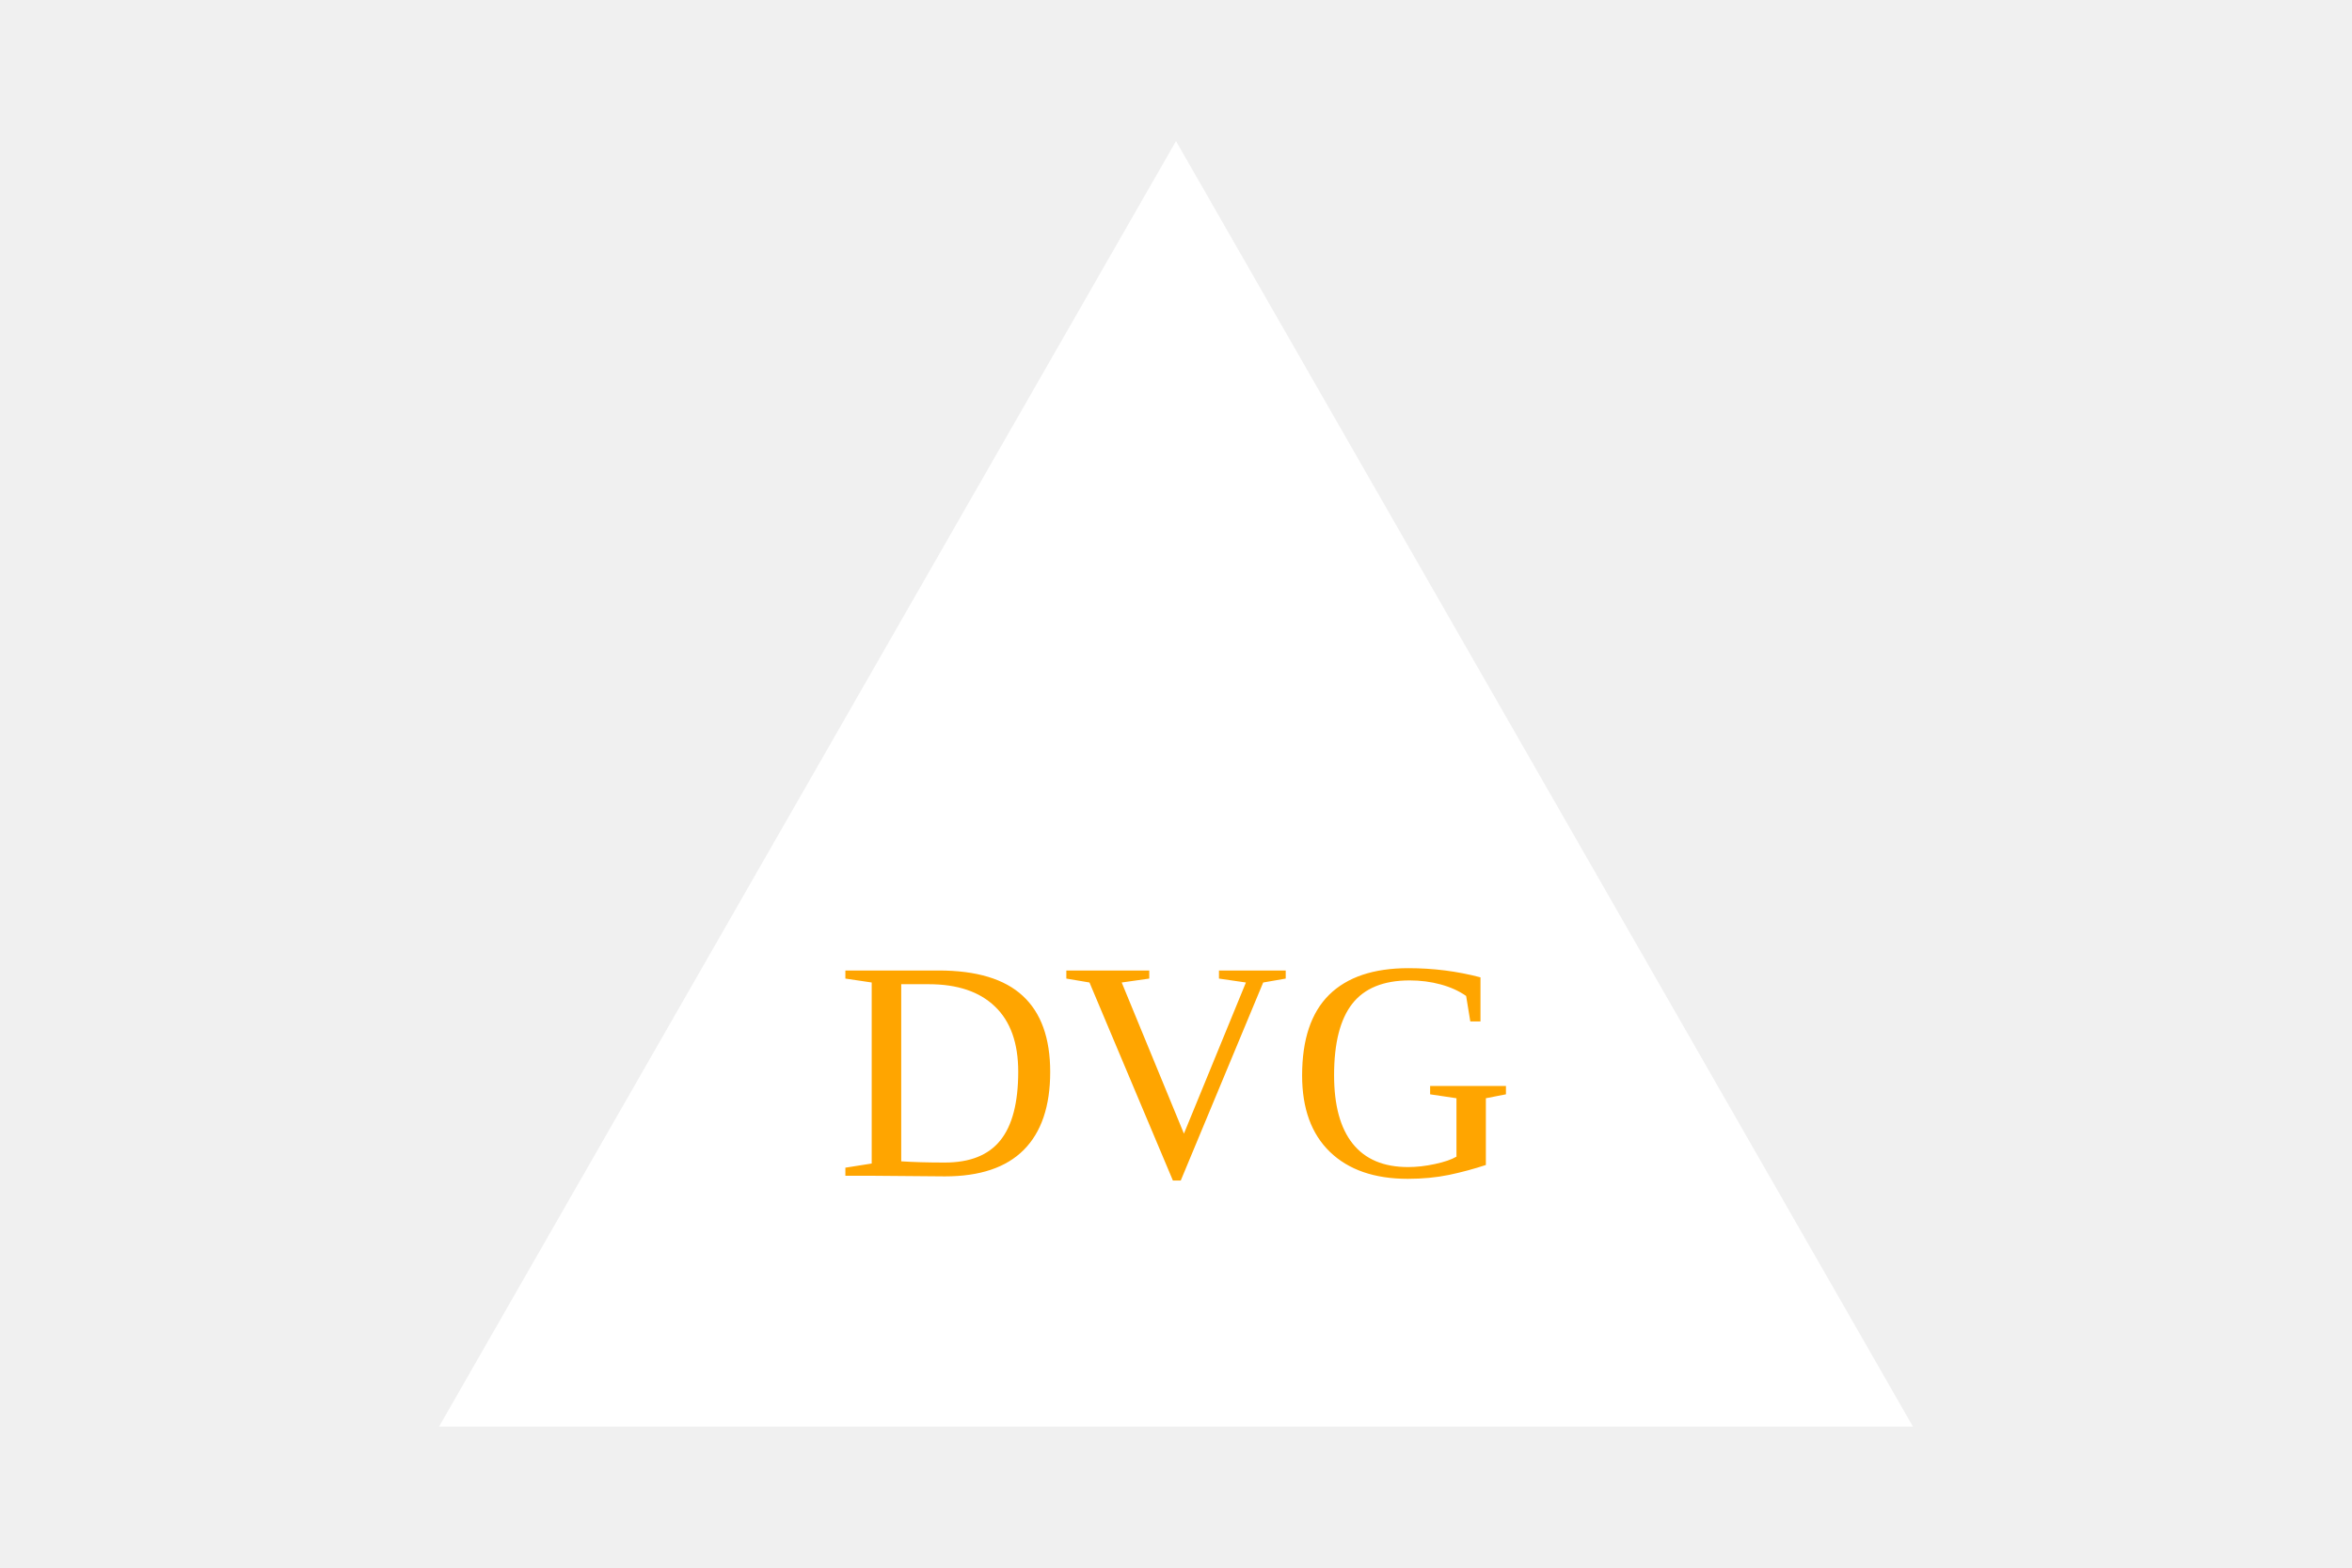
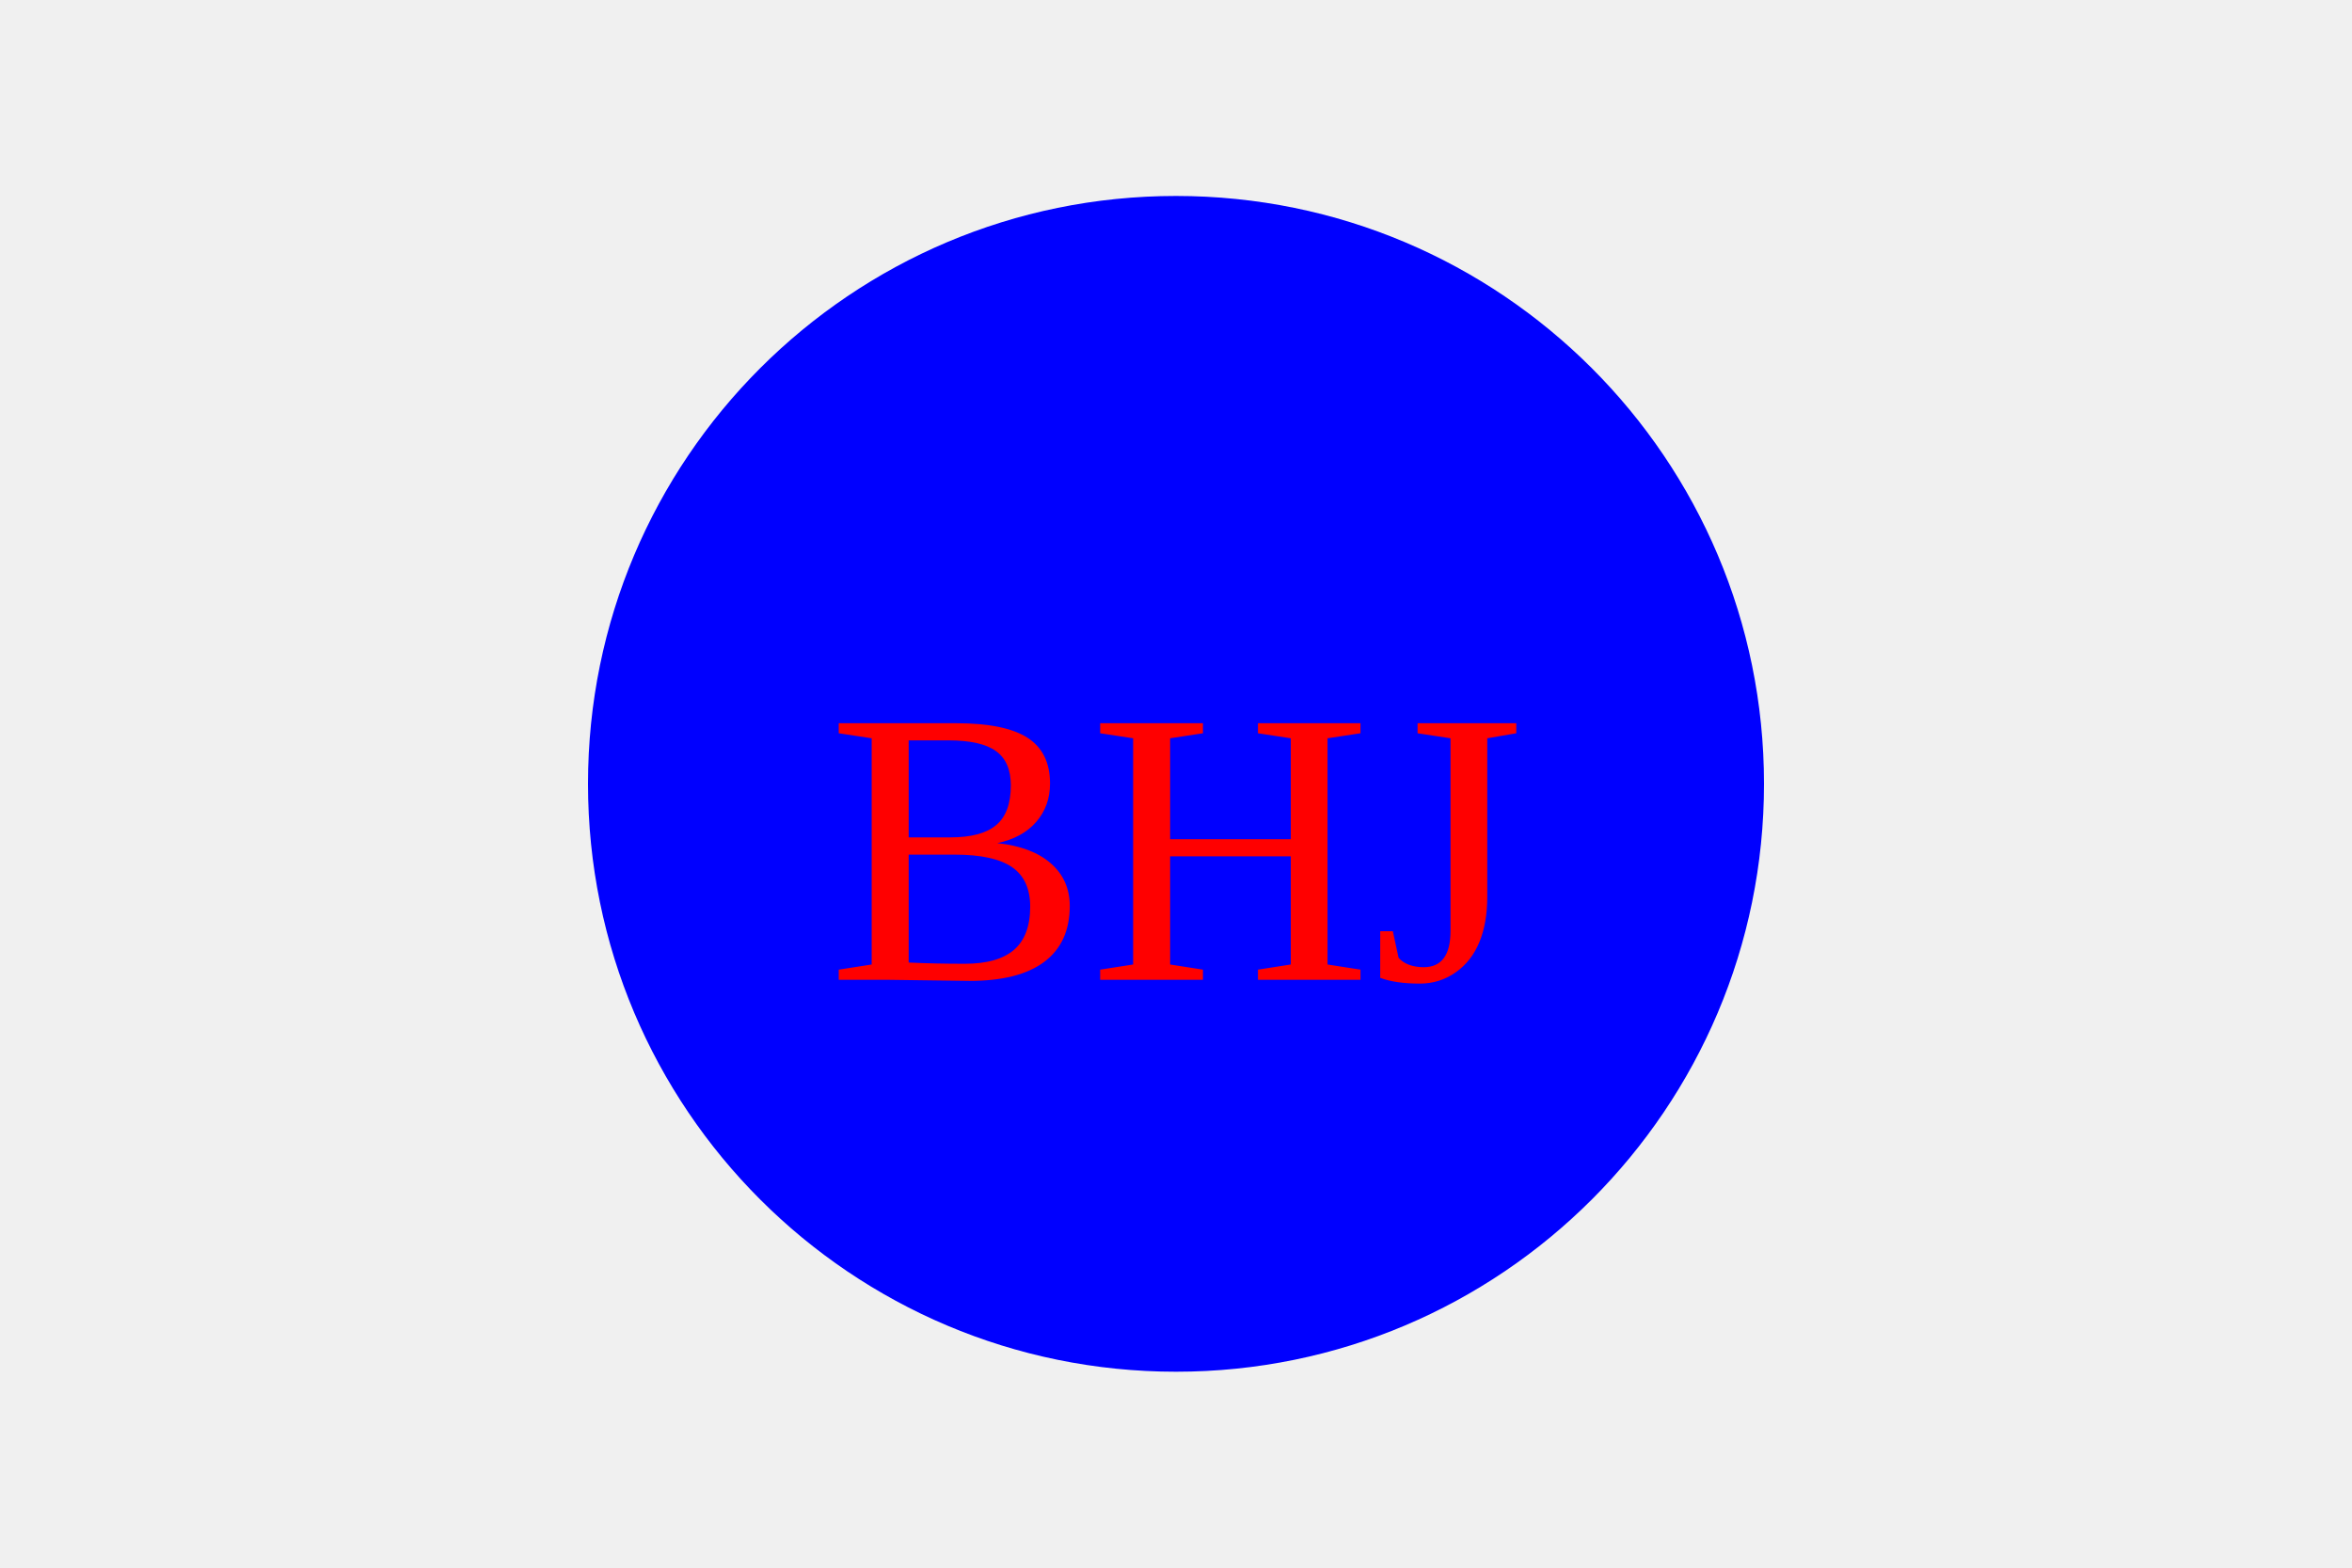
<svg xmlns="http://www.w3.org/2000/svg" version="1.1" width="300" height="200">
-   <polygon points="150, 18 244, 182 56, 182" fill="white" />
-   <text x="150" y="150" font-size="40" text-anchor="middle" fill="orange">DVG</text>
+   <circle cx="150" cy="100" r="75" fill="blue" />
+   <text x="150" y="125" font-size="50" text-anchor="middle" fill="red">BHJ</text>
</svg>
